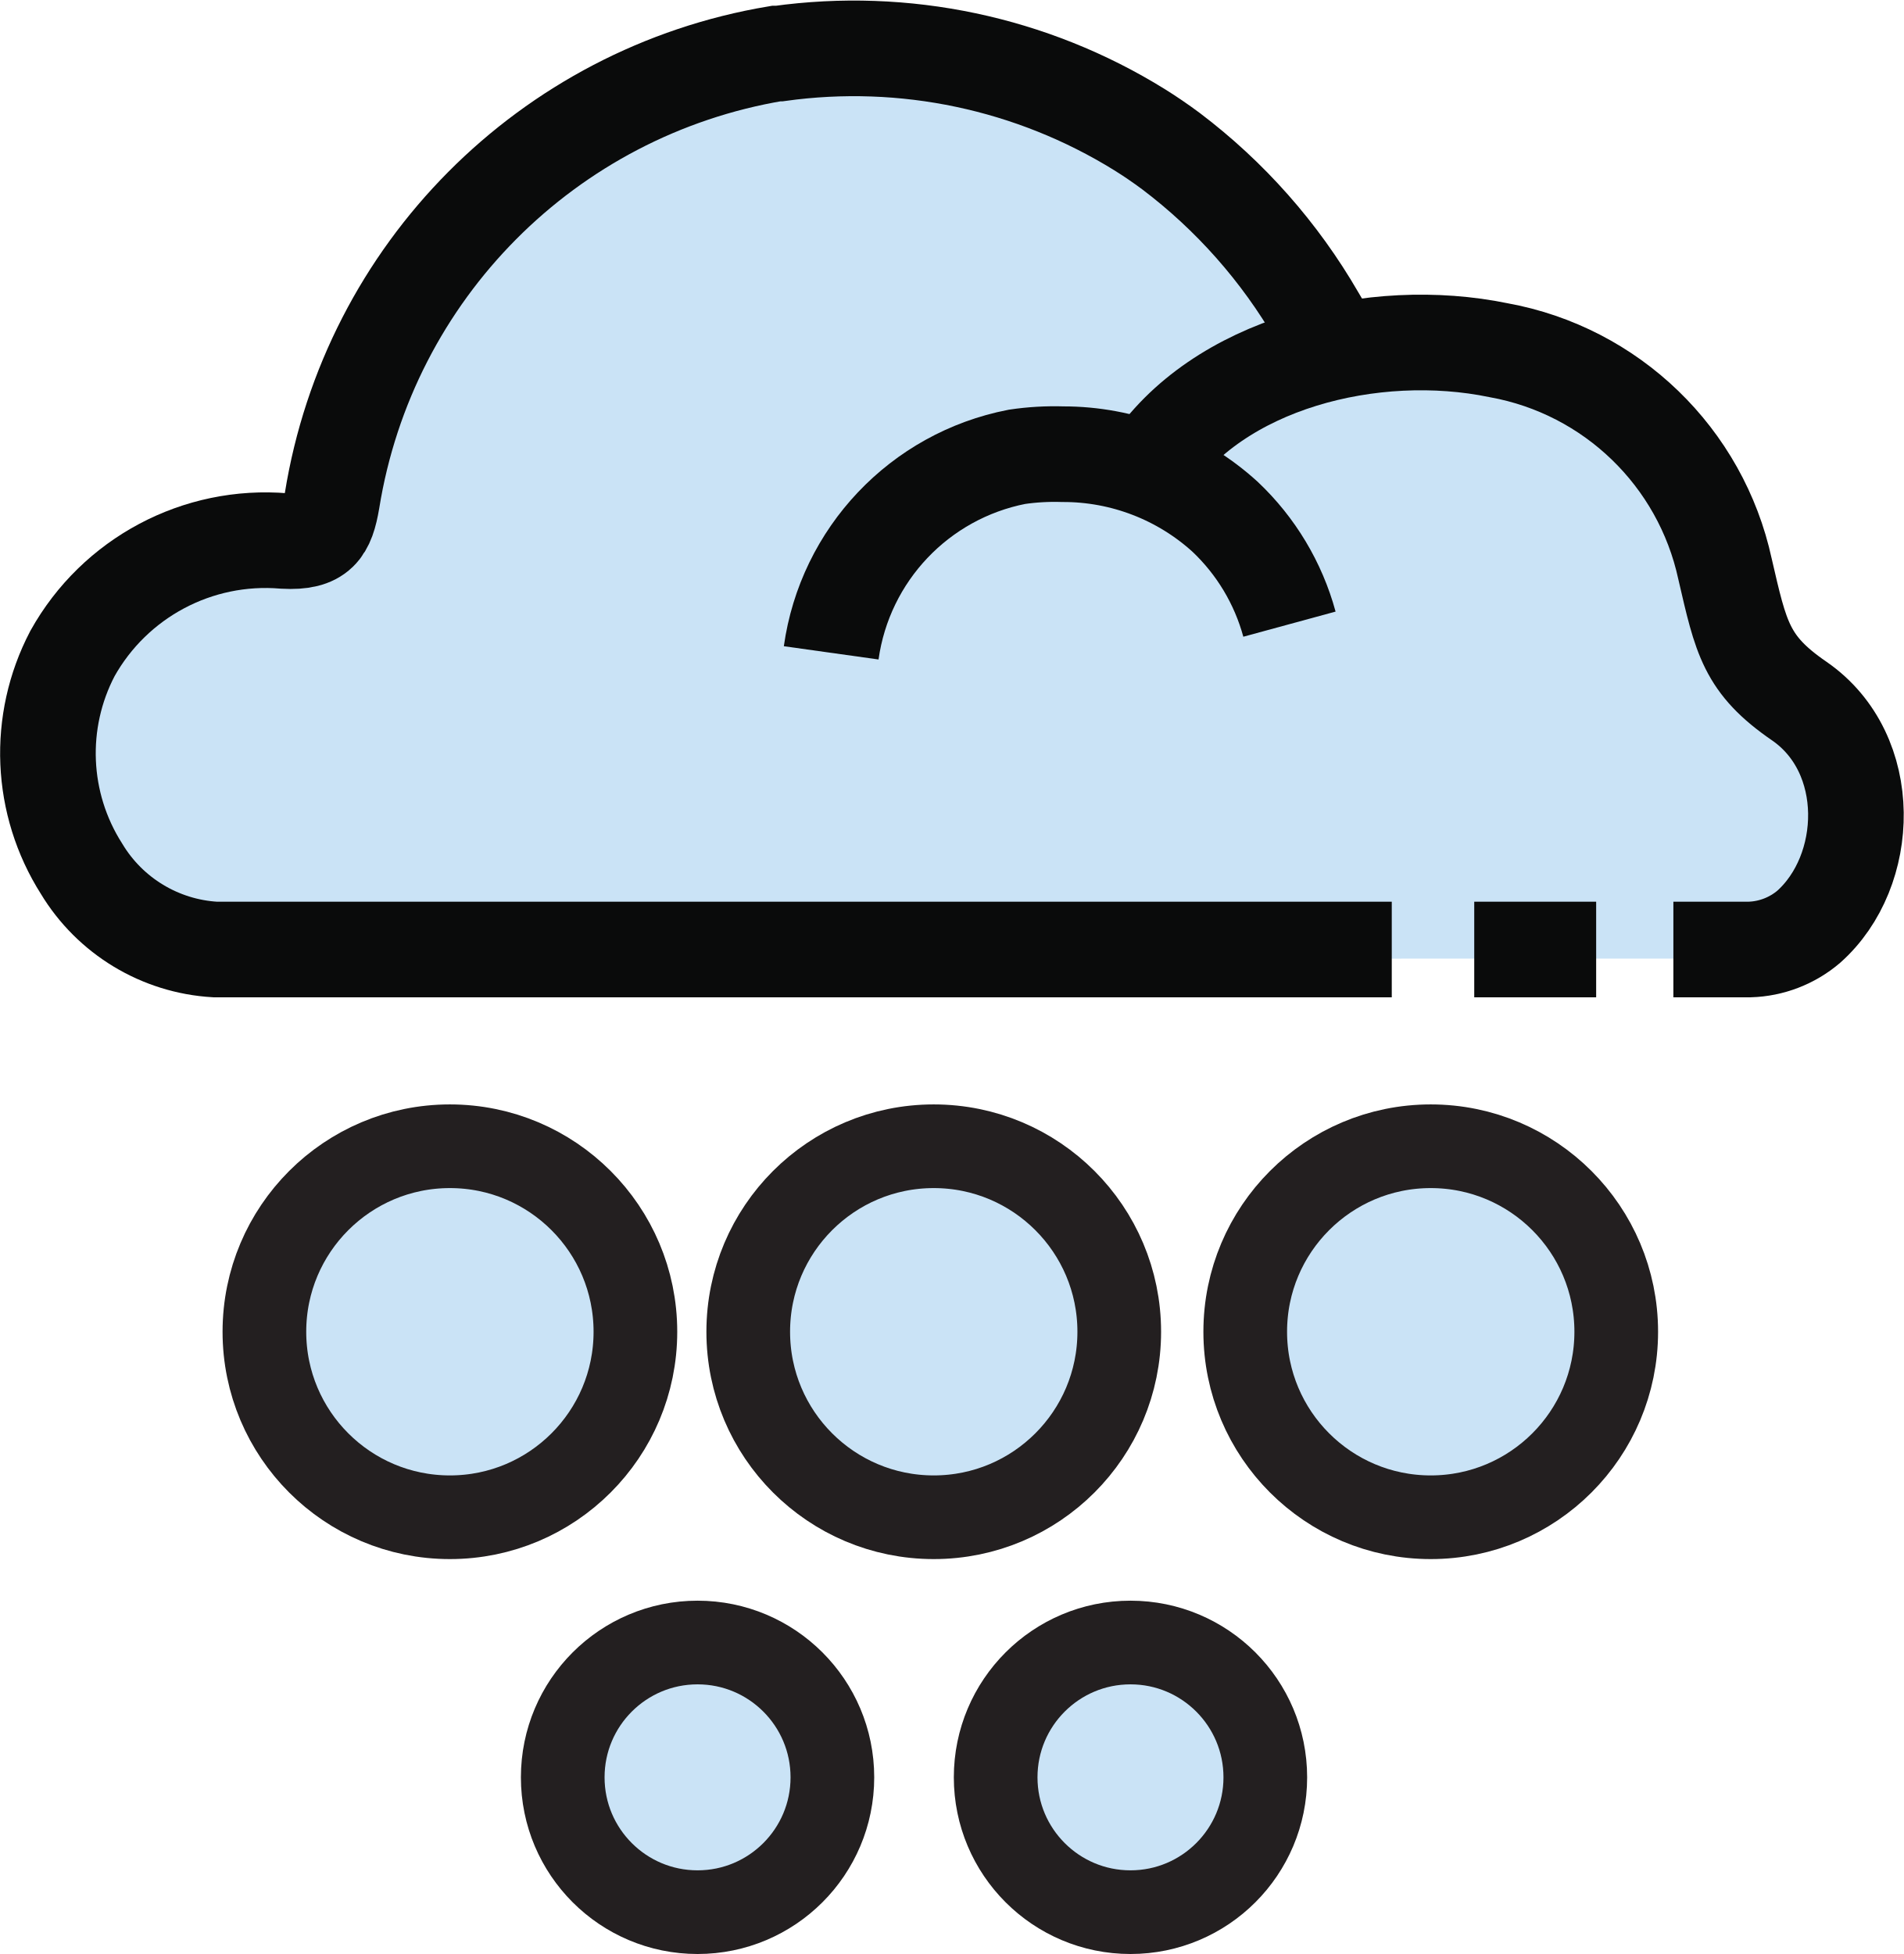
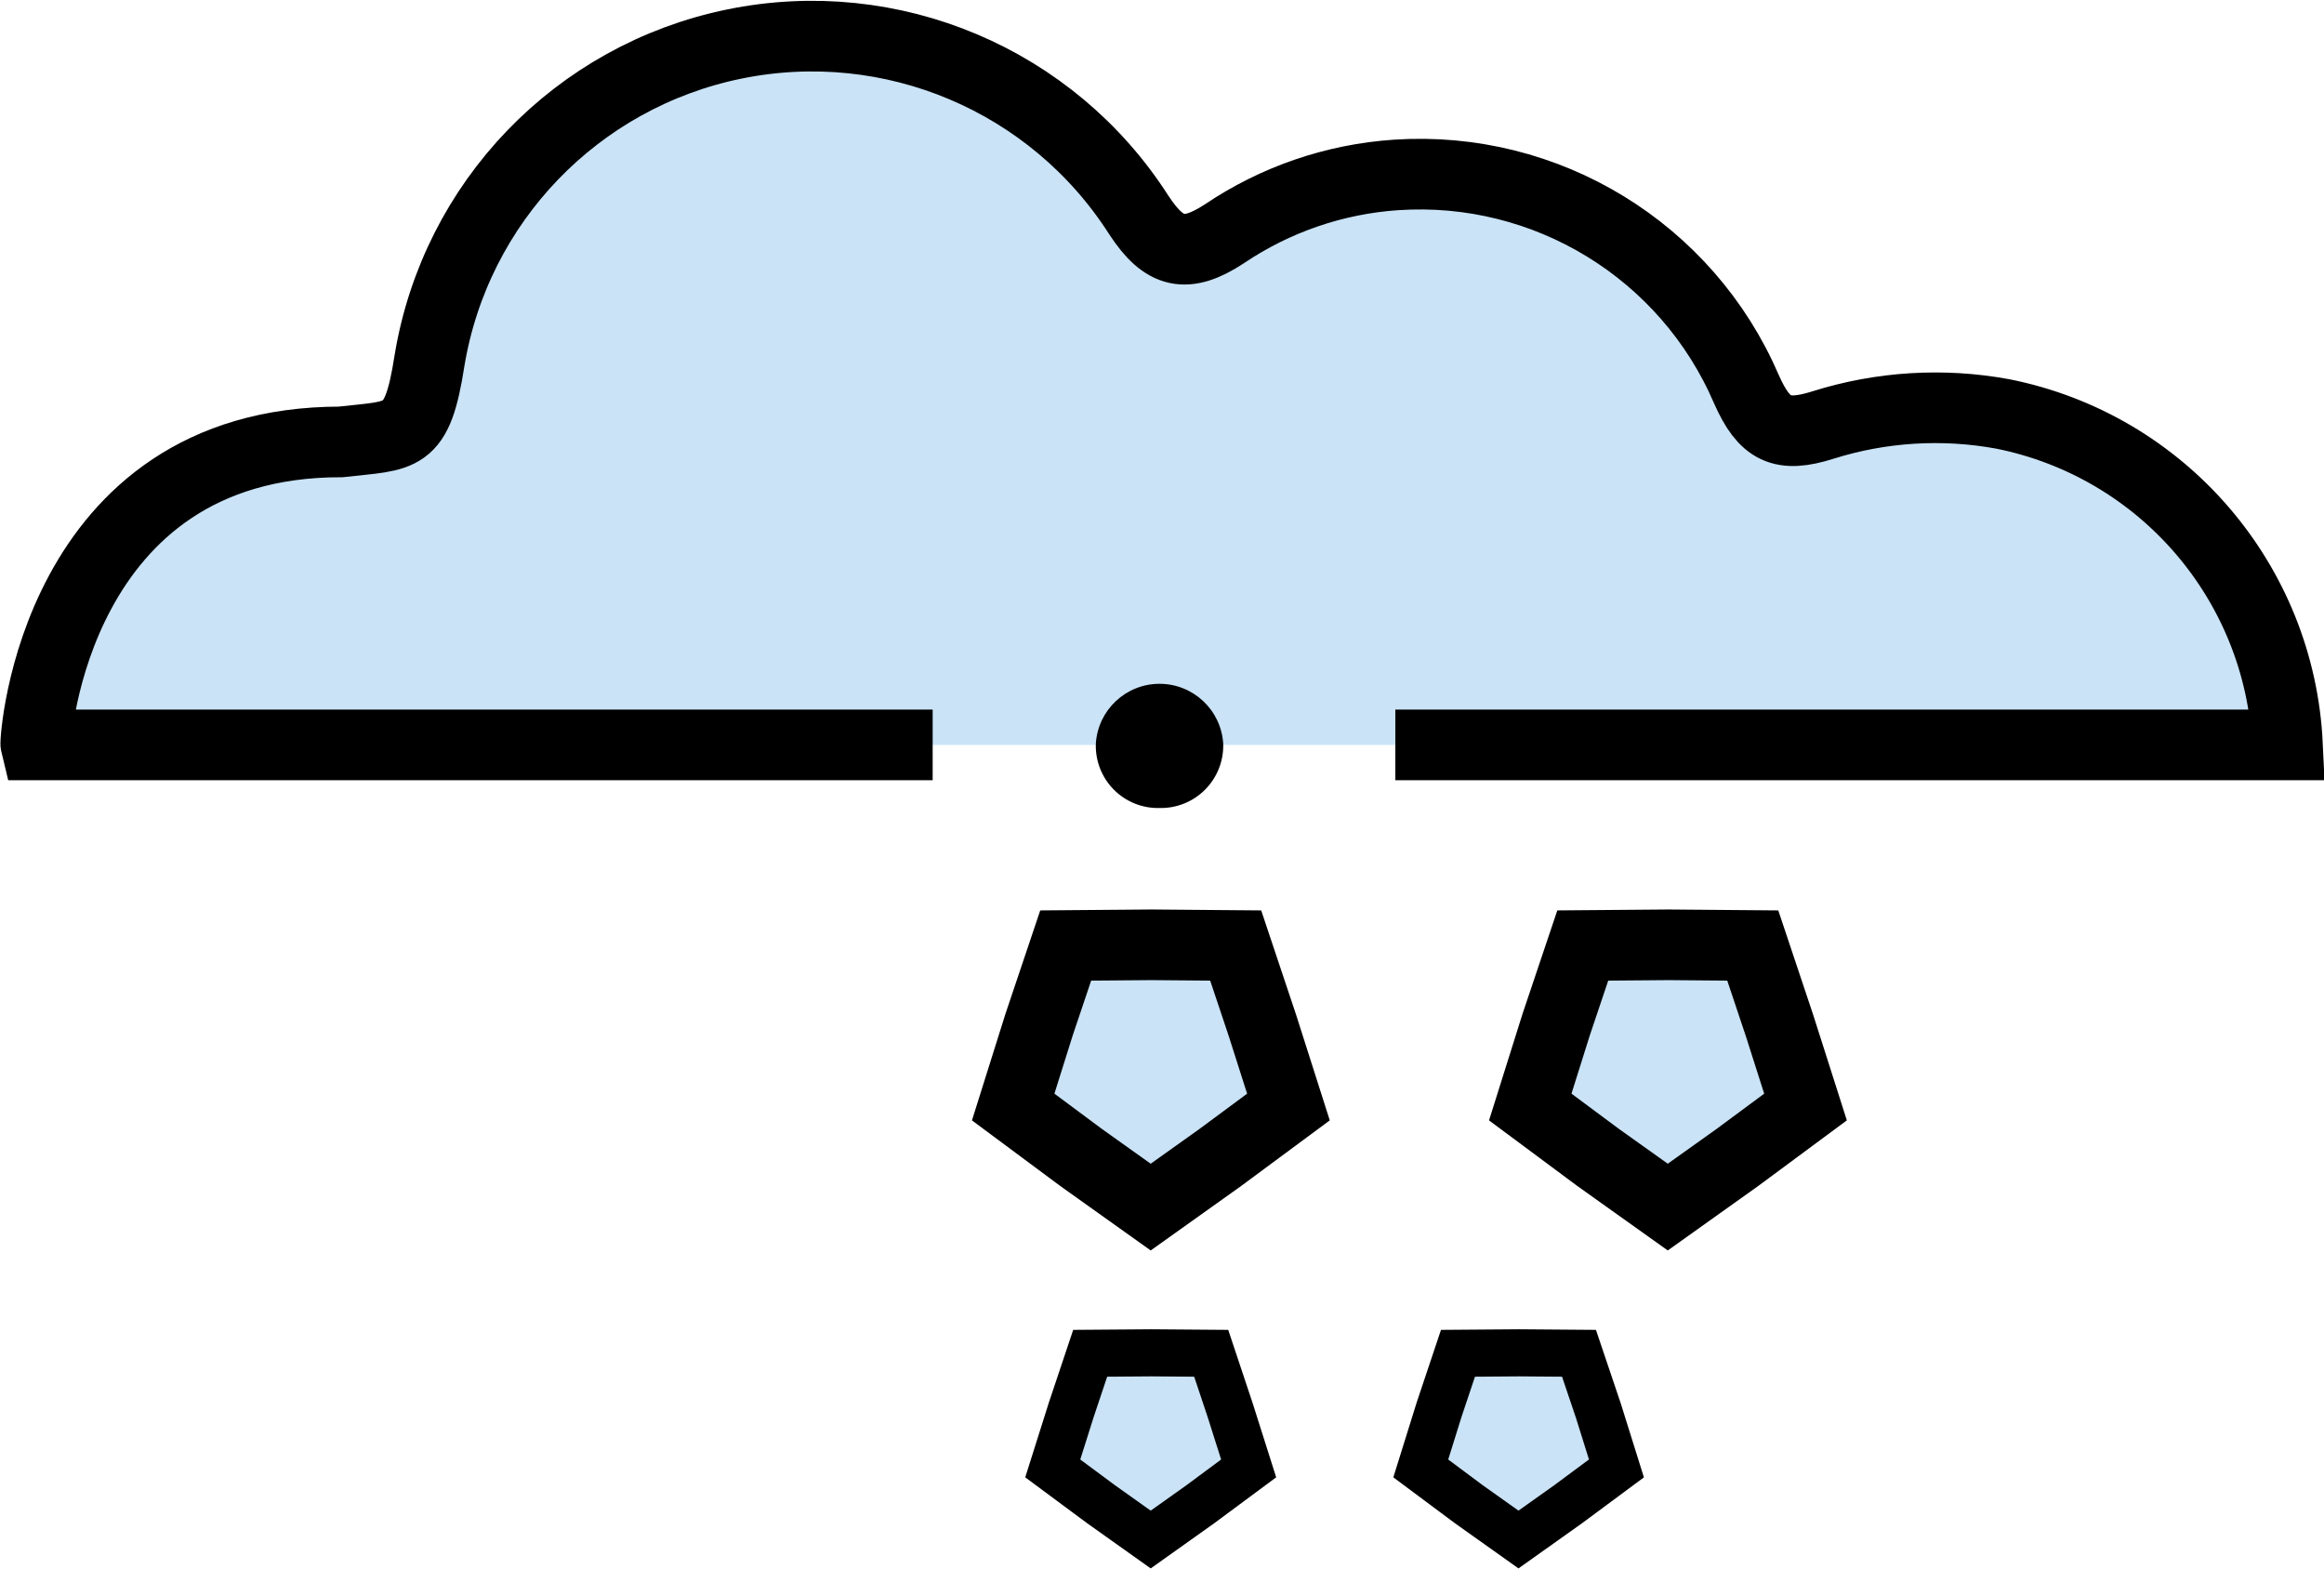
- <svg xmlns="http://www.w3.org/2000/svg" viewBox="0 0 79.62 81.74">
+ <svg xmlns="http://www.w3.org/2000/svg" viewBox="0 0 98.7 66.61">
  <defs>
-     <style>.cls-1{fill:#cae3f6;}.cls-2,.cls-3{fill:none;stroke-miterlimit:10;}.cls-2{stroke:#231f20;stroke-width:3.5px;}.cls-3{stroke:#0a0b0b;stroke-width:4px;}</style>
+     <style>.cls-1{fill:#cae3f6;}.cls-2,.cls-3{fill:none;stroke:#000;stroke-miterlimit:10;}.cls-2{stroke-width:3px;}.cls-3{stroke-width:2px;}</style>
  </defs>
  <g id="Layer_2" data-name="Layer 2">
    <g id="Layer_1-2" data-name="Layer 1">
-       <circle class="cls-1" cx="18.82" cy="55.71" r="7.76" />
-       <circle class="cls-1" cx="39.06" cy="55.71" r="7.76" />
-       <circle class="cls-1" cx="59.85" cy="55.71" r="7.76" />
-       <circle class="cls-1" cx="29.18" cy="74.35" r="5.64" />
-       <circle class="cls-1" cx="47.29" cy="74.35" r="5.64" />
-       <path class="cls-1" d="M58.62,40.09H9.71a6.89,6.89,0,0,1-5.55-3.41,9,9,0,0,1,8.42-13.85c1.47.08,1.78-.47,2-1.71A22.63,22.63,0,0,1,33,2.29l.11,0a22.34,22.34,0,0,1,15,3.22c.44.28.88.58,1.31.91a23.1,23.1,0,0,1,6.07,7l.71,1.21" />
-       <path class="cls-1" d="M35.31,27.57A9.77,9.77,0,0,1,43,19.3a10.75,10.75,0,0,1,1.91-.14,9.91,9.91,0,0,1,6.75,2.65,9.55,9.55,0,0,1,2.67,4.53" />
-       <path class="cls-1" d="M48.52,19.77c2.83-4.43,9.34-6.06,14.54-5A11.88,11.88,0,0,1,72.47,24c.67,2.91.88,4,3.09,5.58,3.16,2.22,2.94,7.18.38,9.52a3.92,3.92,0,0,1-2.44,1H56.58" />
-       <line class="cls-1" x1="62.05" y1="40.09" x2="67.11" y2="40.09" />
-       <circle class="cls-2" cx="18.82" cy="55.71" r="7.76" />
-       <circle class="cls-2" cx="39.06" cy="55.71" r="7.76" />
-       <circle class="cls-2" cx="59.85" cy="55.71" r="7.76" />
-       <circle class="cls-2" cx="29.18" cy="74.35" r="5.64" />
-       <circle class="cls-2" cx="47.29" cy="74.35" r="5.64" />
-       <path class="cls-3" d="M58.22,39.72H9a7,7,0,0,1-5.59-3.38,9,9,0,0,1-.38-9,9.25,9.25,0,0,1,8.86-4.71c1.48.08,1.79-.46,2-1.69A22.6,22.6,0,0,1,32.47,2.24h.12A22.69,22.69,0,0,1,47.66,5.42q.66.41,1.32.9a23.26,23.26,0,0,1,6.11,6.91l.71,1.2" />
-       <path class="cls-3" d="M34.77,27.31a9.73,9.73,0,0,1,7.77-8.2A10.79,10.79,0,0,1,44.46,19a10.05,10.05,0,0,1,6.79,2.62,9.68,9.68,0,0,1,2.69,4.49" />
-       <path class="cls-3" d="M48.06,19.57c2.85-4.38,9.4-6,14.63-4.92a11.85,11.85,0,0,1,9.47,9.15c.67,2.89.88,4,3.11,5.53,3.18,2.2,3,7.12.39,9.44a4,4,0,0,1-2.47.95H70" />
-       <line class="cls-3" x1="61.67" y1="39.72" x2="66.77" y2="39.72" />
+       <polygon class="cls-1" points="48.91 40.13 52.48 40.16 53.62 43.57 54.72 47.02 51.83 49.16 48.87 51.27 45.91 49.16 43.03 47.02 44.13 43.52 45.26 40.16 48.91 40.13" />
+       <polygon class="cls-1" points="70.87 40.13 74.44 40.16 75.58 43.57 76.68 47.02 73.79 49.16 70.83 51.27 67.87 49.16 64.99 47.02 66.09 43.52 67.22 40.16 70.87 40.13" />
+       <polygon class="cls-1" points="48.9 57.46 51.44 57.48 52.25 59.91 53.03 62.37 50.98 63.89 48.87 65.39 46.76 63.89 44.71 62.37 45.5 59.87 46.3 57.48 48.9 57.46" />
+       <polygon class="cls-1" points="64.52 57.46 67.06 57.48 67.88 59.91 68.65 62.37 66.6 63.89 64.49 65.39 62.38 63.89 60.34 62.37 61.12 59.87 61.92 57.48 64.52 57.46" />
+       <path class="cls-1" d="M59.26,31.64H97.15a15.06,15.06,0,0,0-12.1-14.06,15.87,15.87,0,0,0-7.62.47c-1.76.56-2.5.2-3.26-1.52a15.1,15.1,0,0,0-14.88-9.1A14.82,14.82,0,0,0,52,9.93c-1.62,1.06-2.55.86-3.63-.79a16.47,16.47,0,0,0-30.13,6.18c-.53,3.41-1.13,3.15-3.77,3.45-12.16,0-13,12.67-12.95,12.87H39.61" />
+       <polygon class="cls-2" points="48.91 40.13 52.48 40.16 53.62 43.57 54.72 47.02 51.83 49.16 48.87 51.27 45.91 49.16 43.03 47.02 44.13 43.52 45.26 40.16 48.91 40.13" />
+       <polygon class="cls-2" points="70.87 40.13 74.44 40.16 75.58 43.57 76.68 47.02 73.79 49.16 70.83 51.27 67.87 49.16 64.99 47.02 66.09 43.52 67.22 40.16 70.87 40.13" />
+       <polygon class="cls-3" points="48.9 57.46 51.44 57.48 52.25 59.91 53.03 62.37 50.98 63.89 48.87 65.39 46.76 63.89 44.71 62.37 45.5 59.87 46.3 57.48 48.9 57.46" />
+       <polygon class="cls-3" points="64.52 57.46 67.06 57.48 67.88 59.91 68.65 62.37 66.6 63.89 64.49 65.39 62.38 63.89 60.34 62.37 61.12 59.87 61.92 57.48 64.52 57.46" />
+       <path class="cls-2" d="M59.26,31.64H97.15a15.06,15.06,0,0,0-12.1-14.06,15.87,15.87,0,0,0-7.62.47c-1.76.56-2.5.2-3.26-1.52a15.1,15.1,0,0,0-14.88-9.1A14.82,14.82,0,0,0,52,9.93c-1.62,1.06-2.55.86-3.63-.79a16.47,16.47,0,0,0-30.13,6.18c-.53,3.41-1.13,3.15-3.77,3.45-12.16,0-13,12.67-12.95,12.87H39.61" />
+       <path d="M49.24,34.32a2.64,2.64,0,0,1-2.7-2.73,2.71,2.71,0,0,1,5.41,0A2.65,2.65,0,0,1,49.24,34.32Z" />
    </g>
  </g>
</svg>
